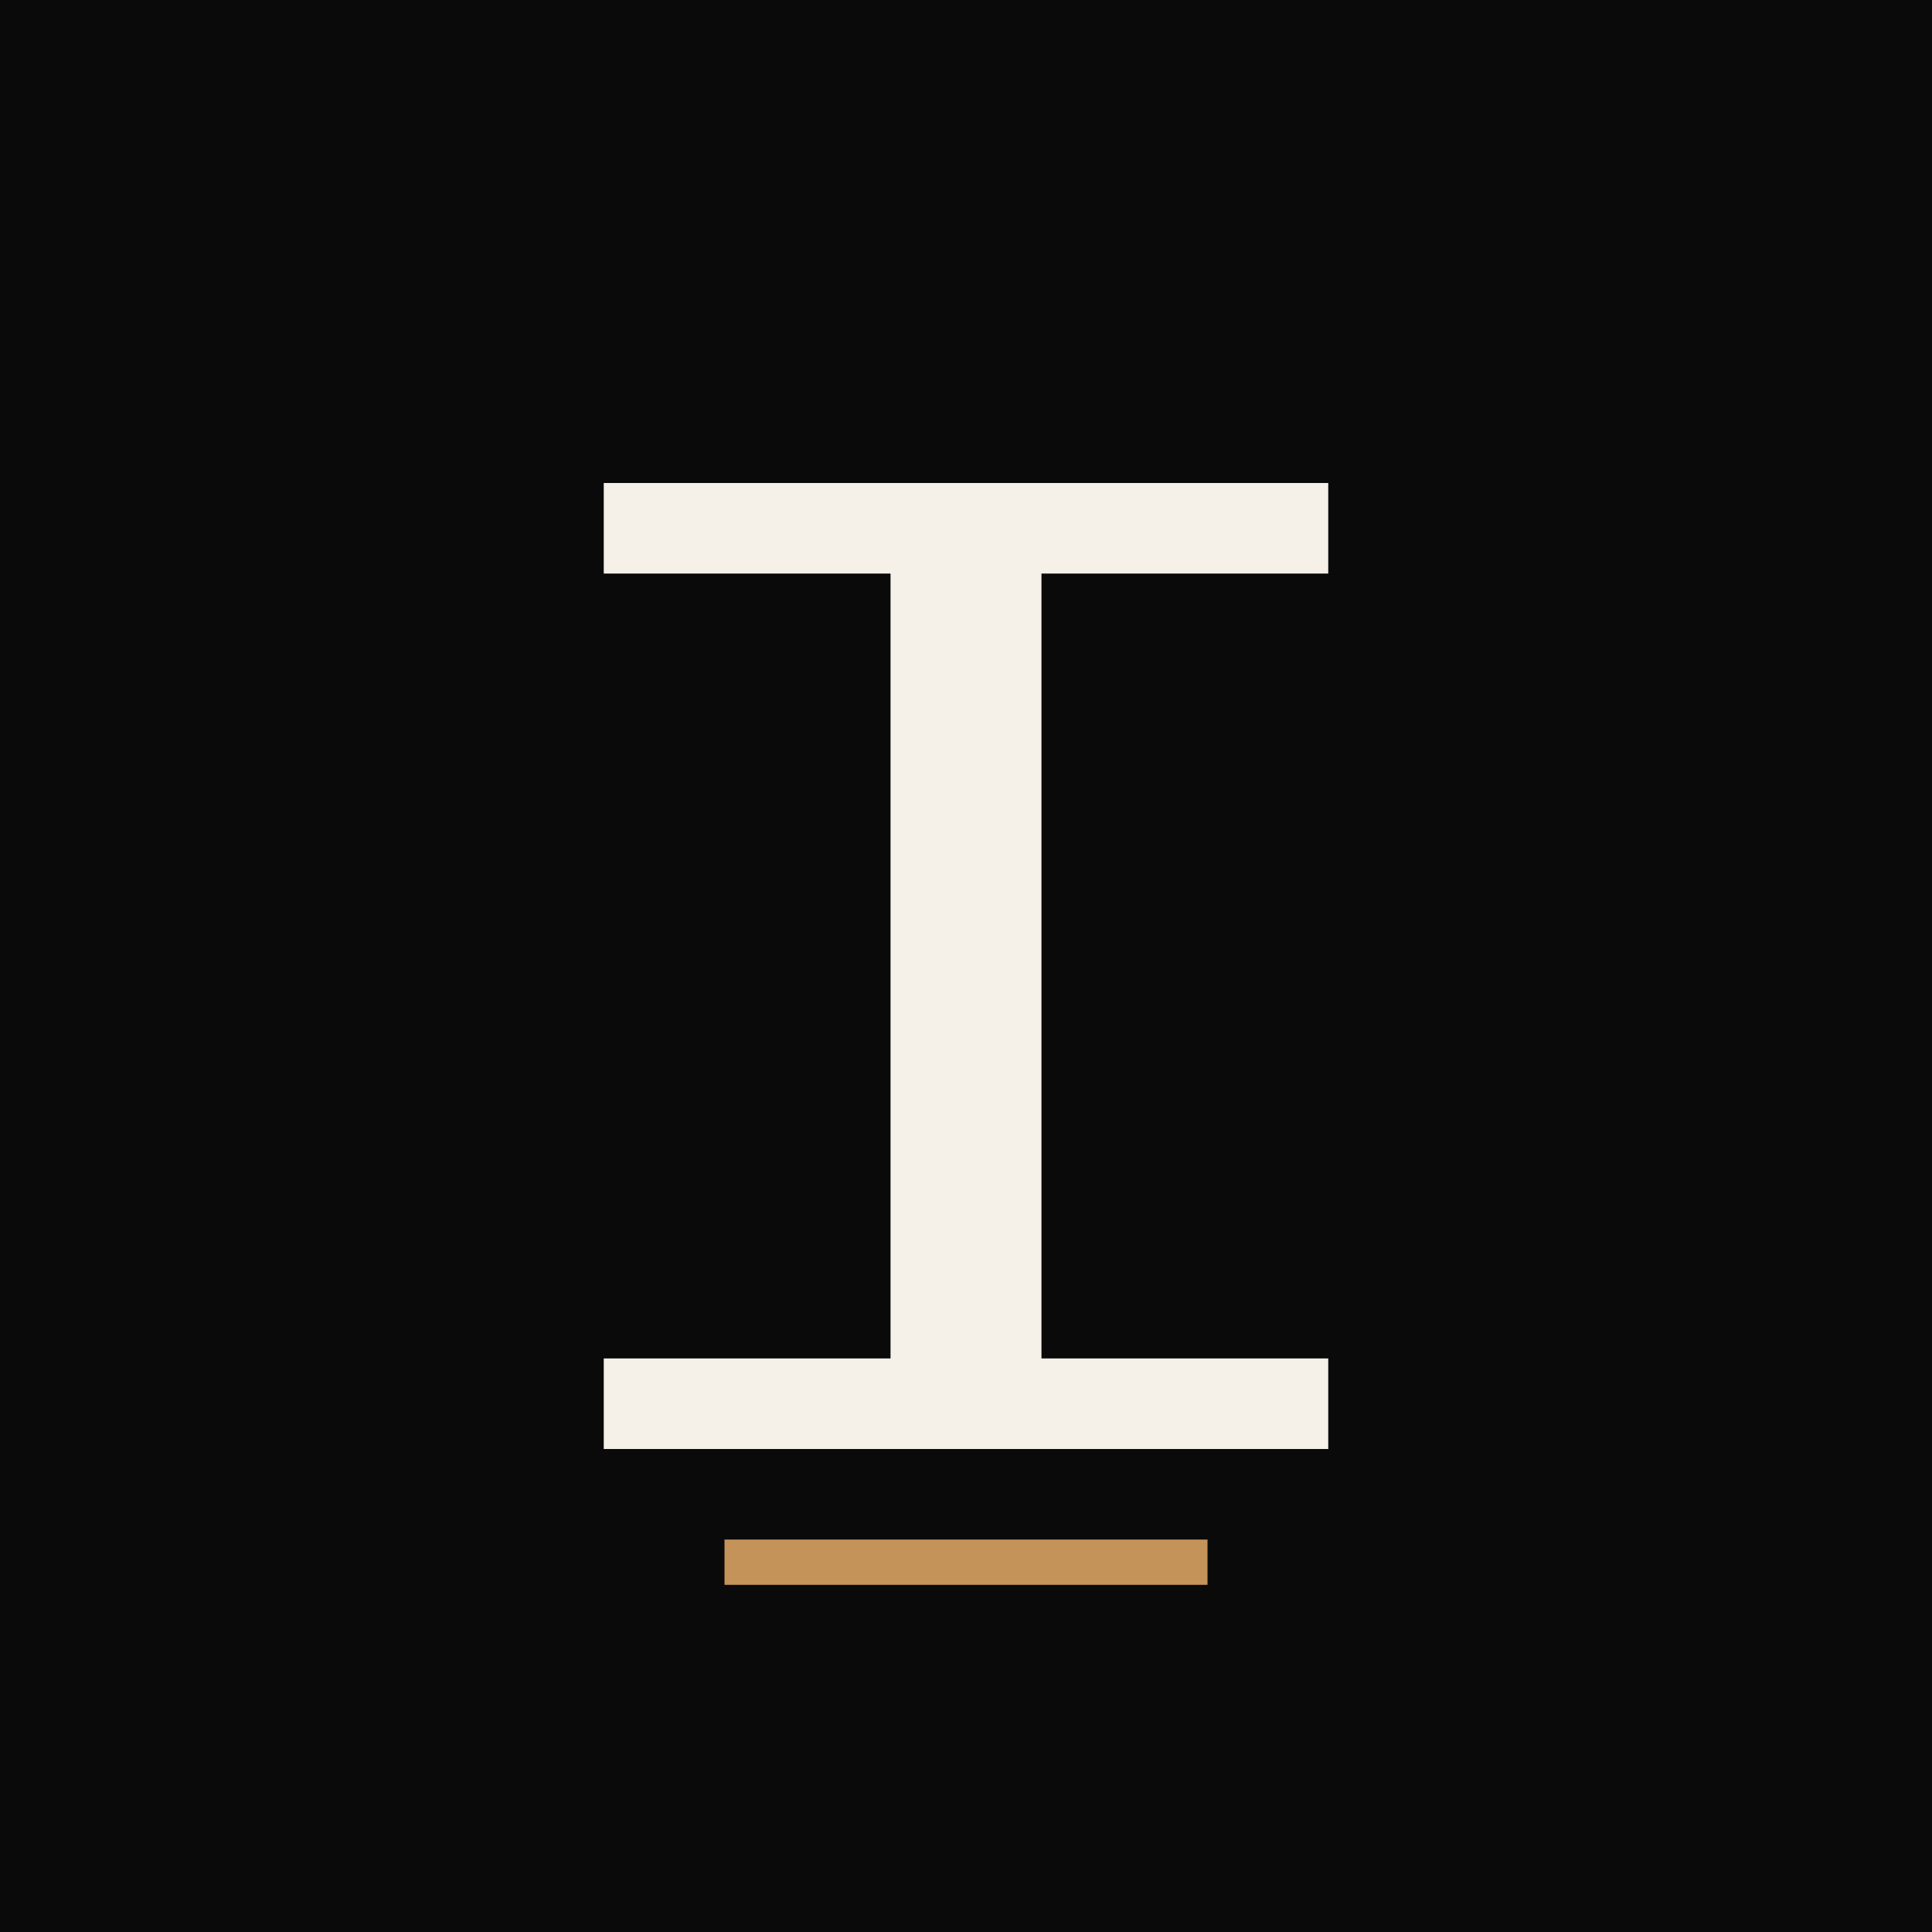
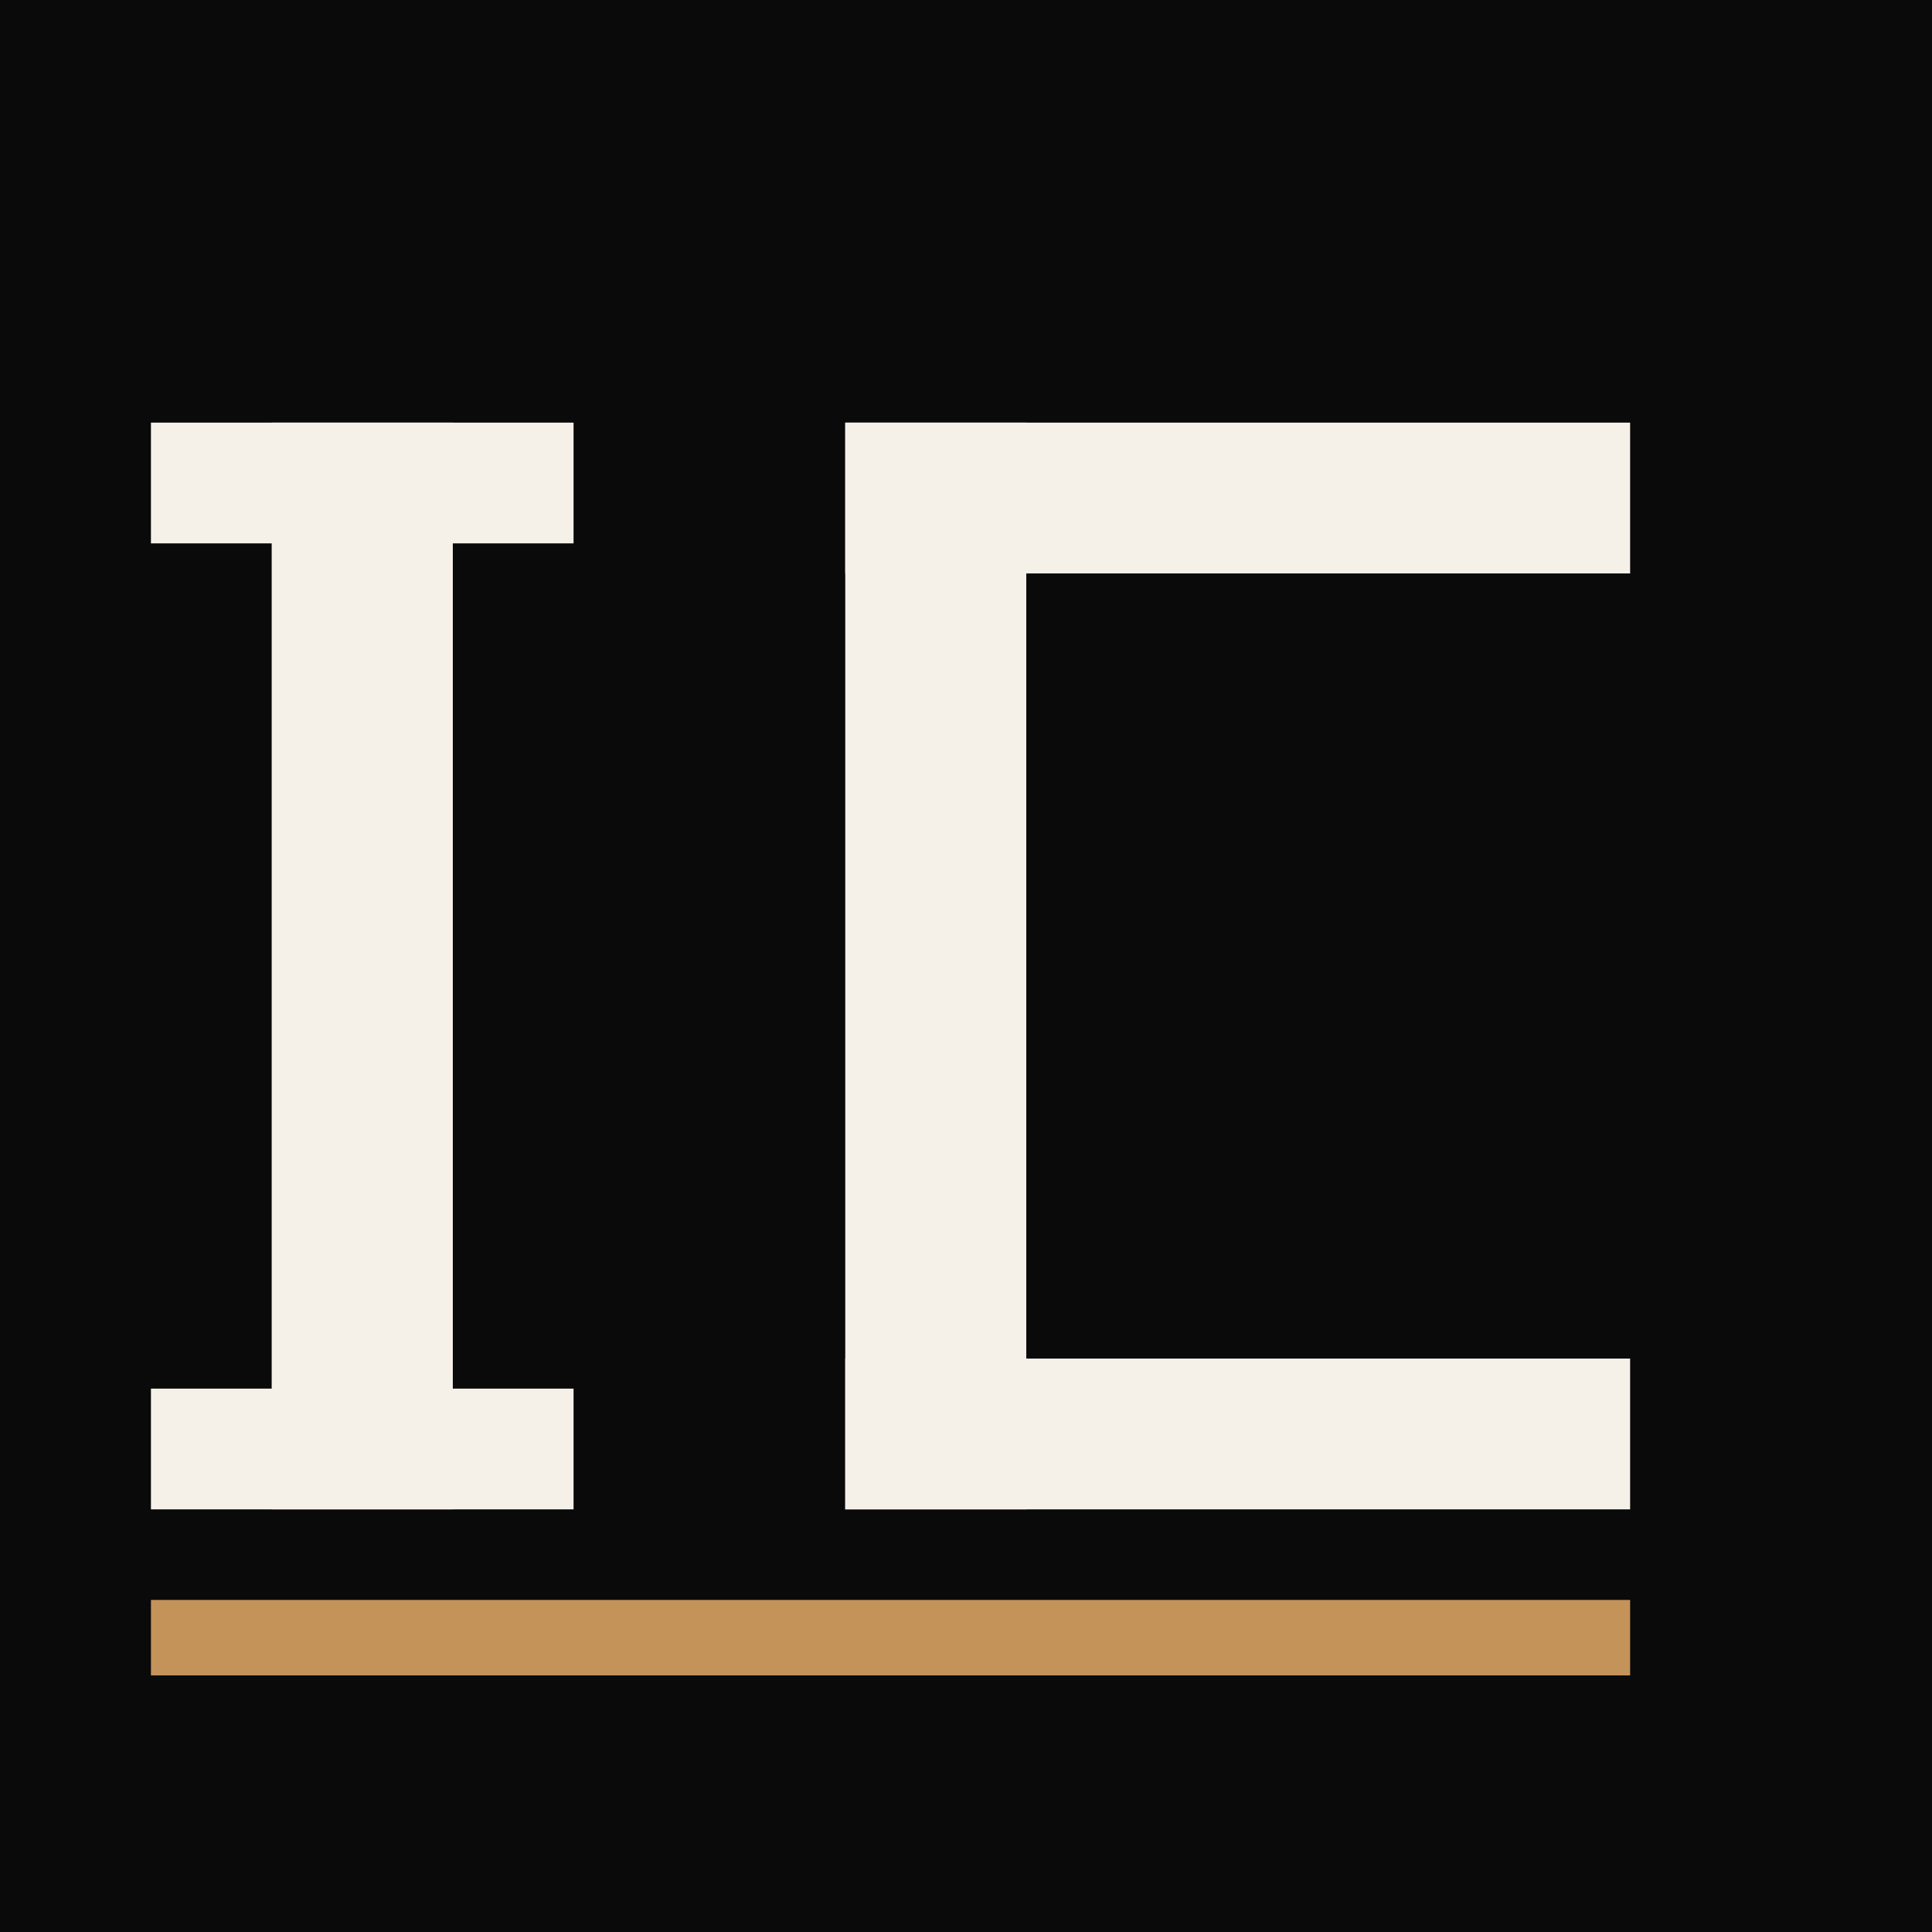
- <svg xmlns="http://www.w3.org/2000/svg" viewBox="0 0 64 64" fill="none" role="img" aria-label="ISSA Capital — monogramme I">
+ <svg xmlns="http://www.w3.org/2000/svg" viewBox="0 0 64 64" fill="none" role="img" aria-label="ISSA Capital — monogramme IC">
  <rect width="64" height="64" fill="#0A0A0A" />
-   <rect x="29.5" y="16" width="5" height="32" fill="#F5F0E8" />
-   <rect x="20" y="16" width="24" height="3" fill="#F5F0E8" />
-   <rect x="20" y="45" width="24" height="3" fill="#F5F0E8" />
-   <rect x="24" y="51" width="16" height="1.5" fill="#C4935A" />
+   <rect x="9" y="14" width="6" height="36" fill="#F5F0E8" />
+   <rect x="5" y="14" width="14" height="4" fill="#F5F0E8" />
+   <rect x="5" y="46" width="14" height="4" fill="#F5F0E8" />
+   <rect x="28" y="14" width="26" height="5" fill="#F5F0E8" />
+   <rect x="28" y="14" width="6" height="36" fill="#F5F0E8" />
+   <rect x="28" y="45" width="26" height="5" fill="#F5F0E8" />
+   <rect x="34" y="19" width="20" height="26" fill="#0A0A0A" />
+   <rect x="5" y="53" width="49" height="2.5" fill="#C4935A" />
</svg>
